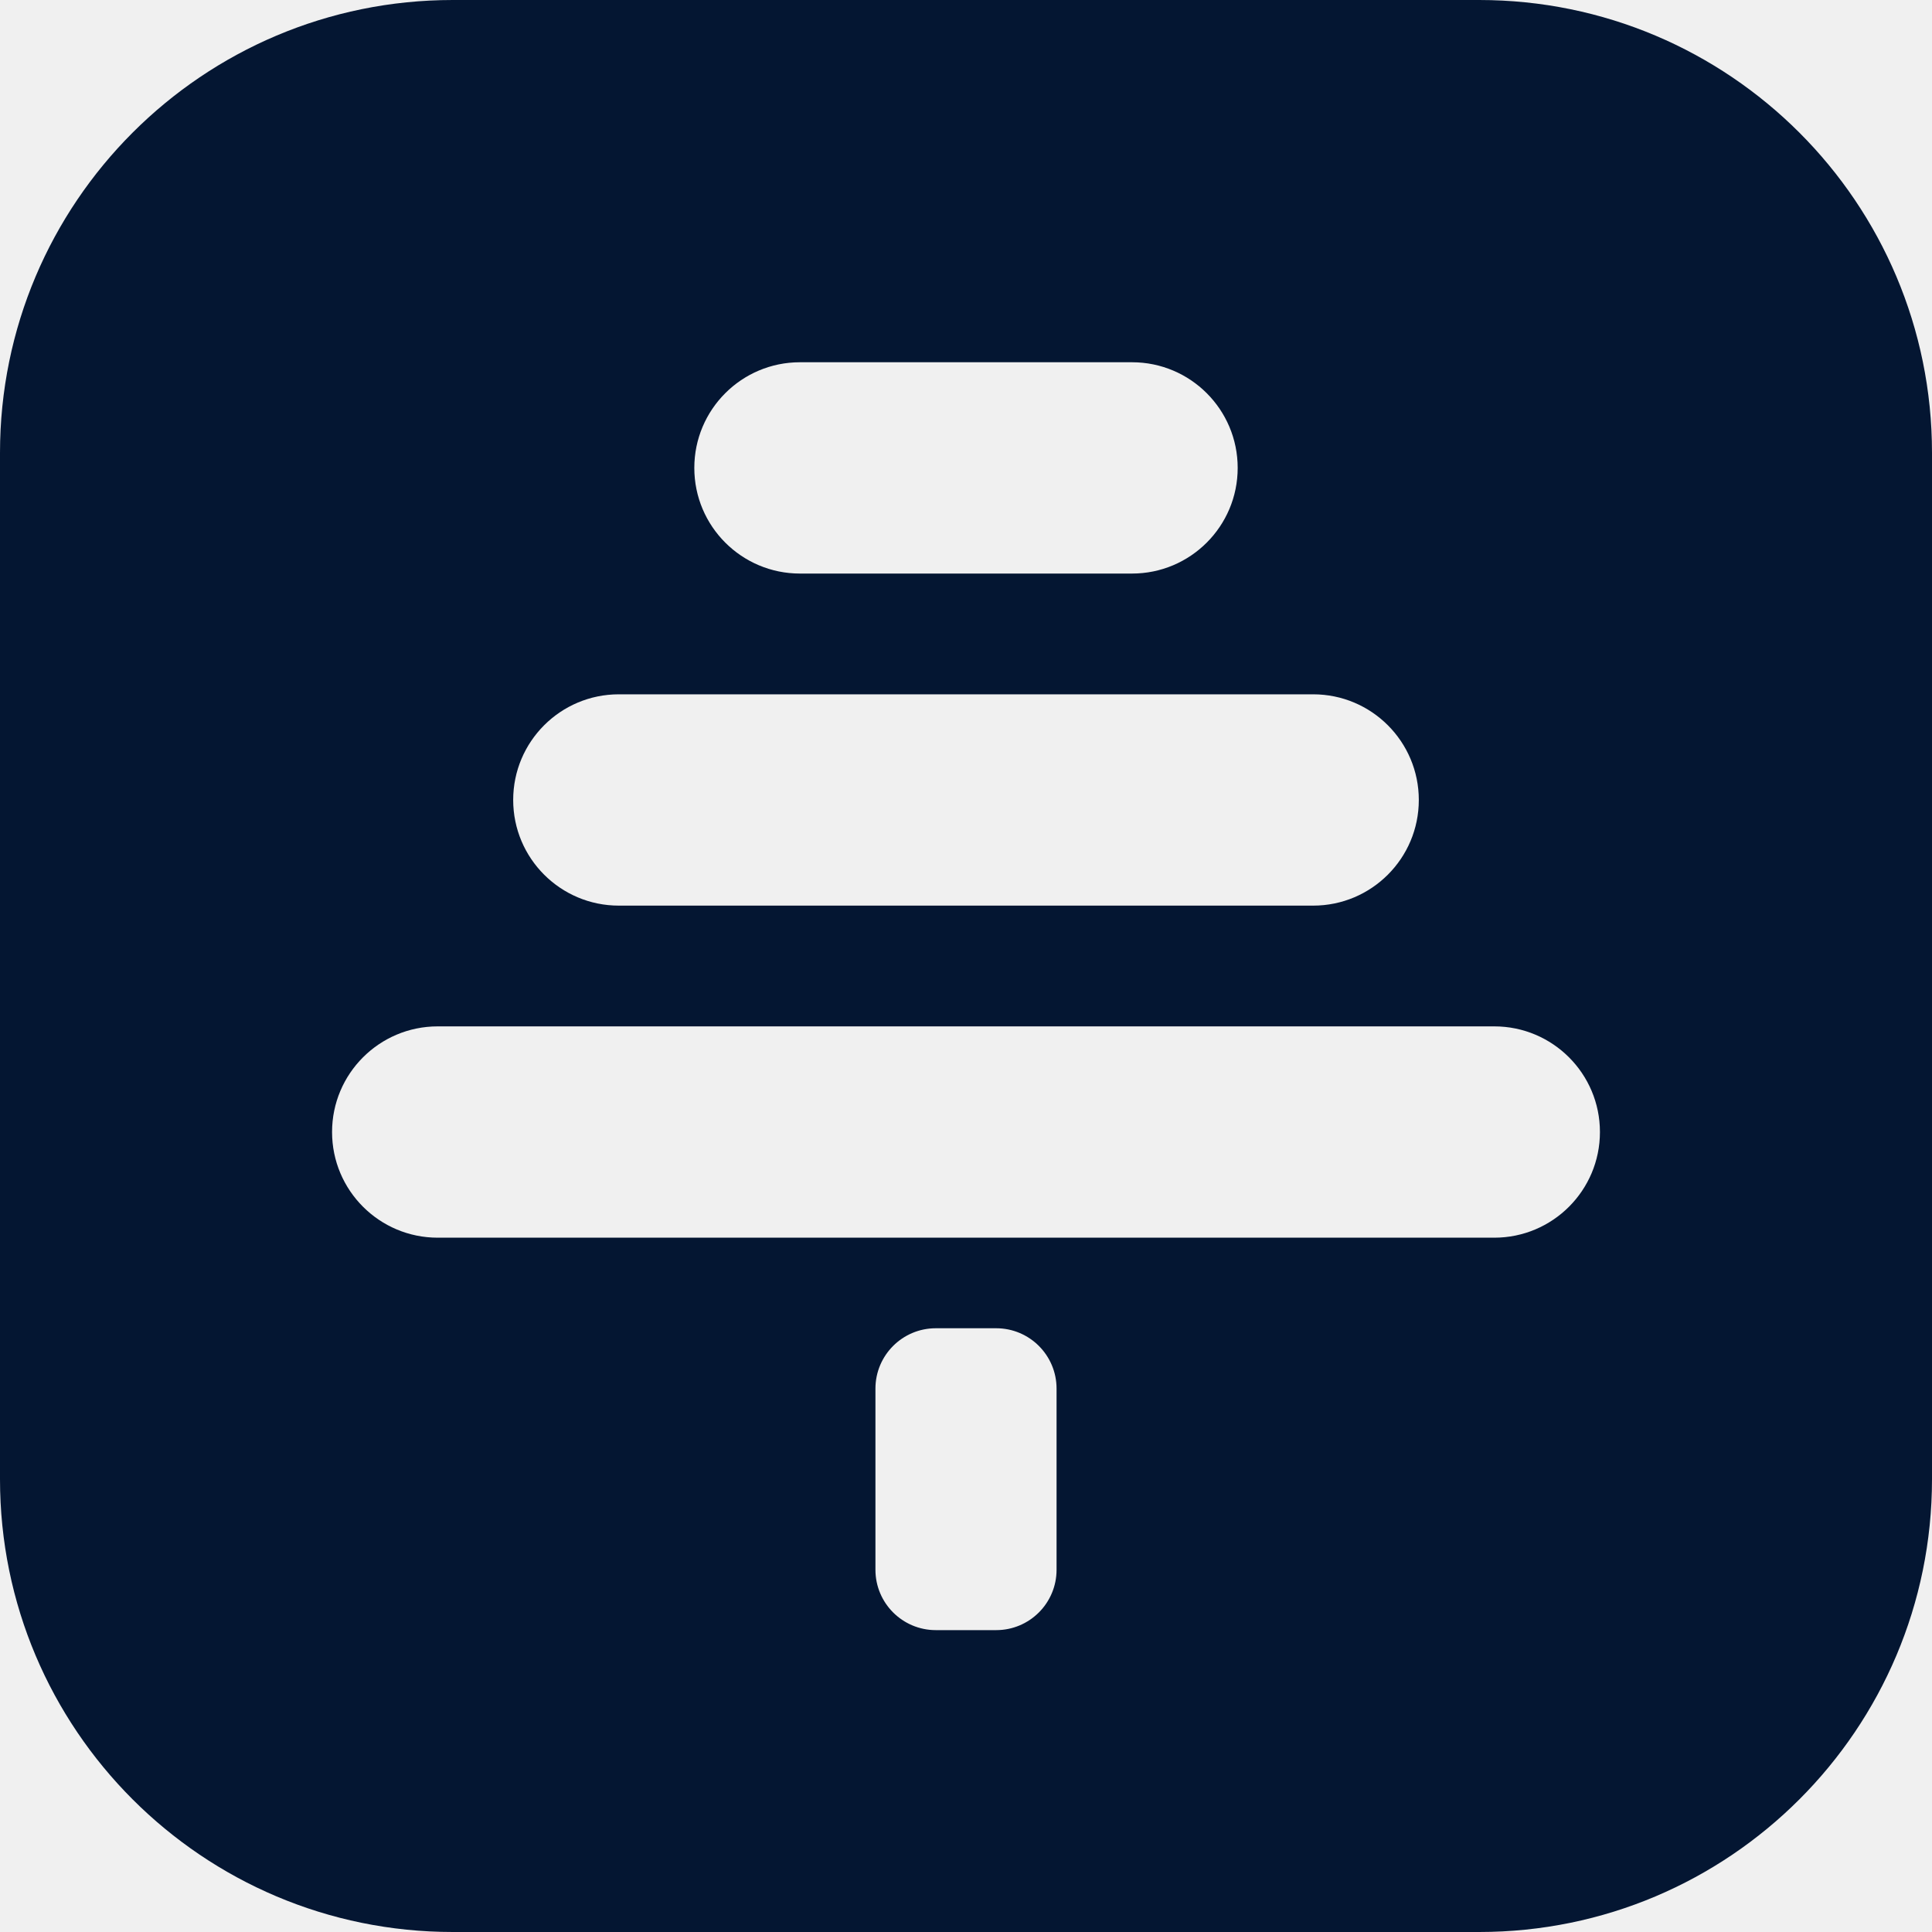
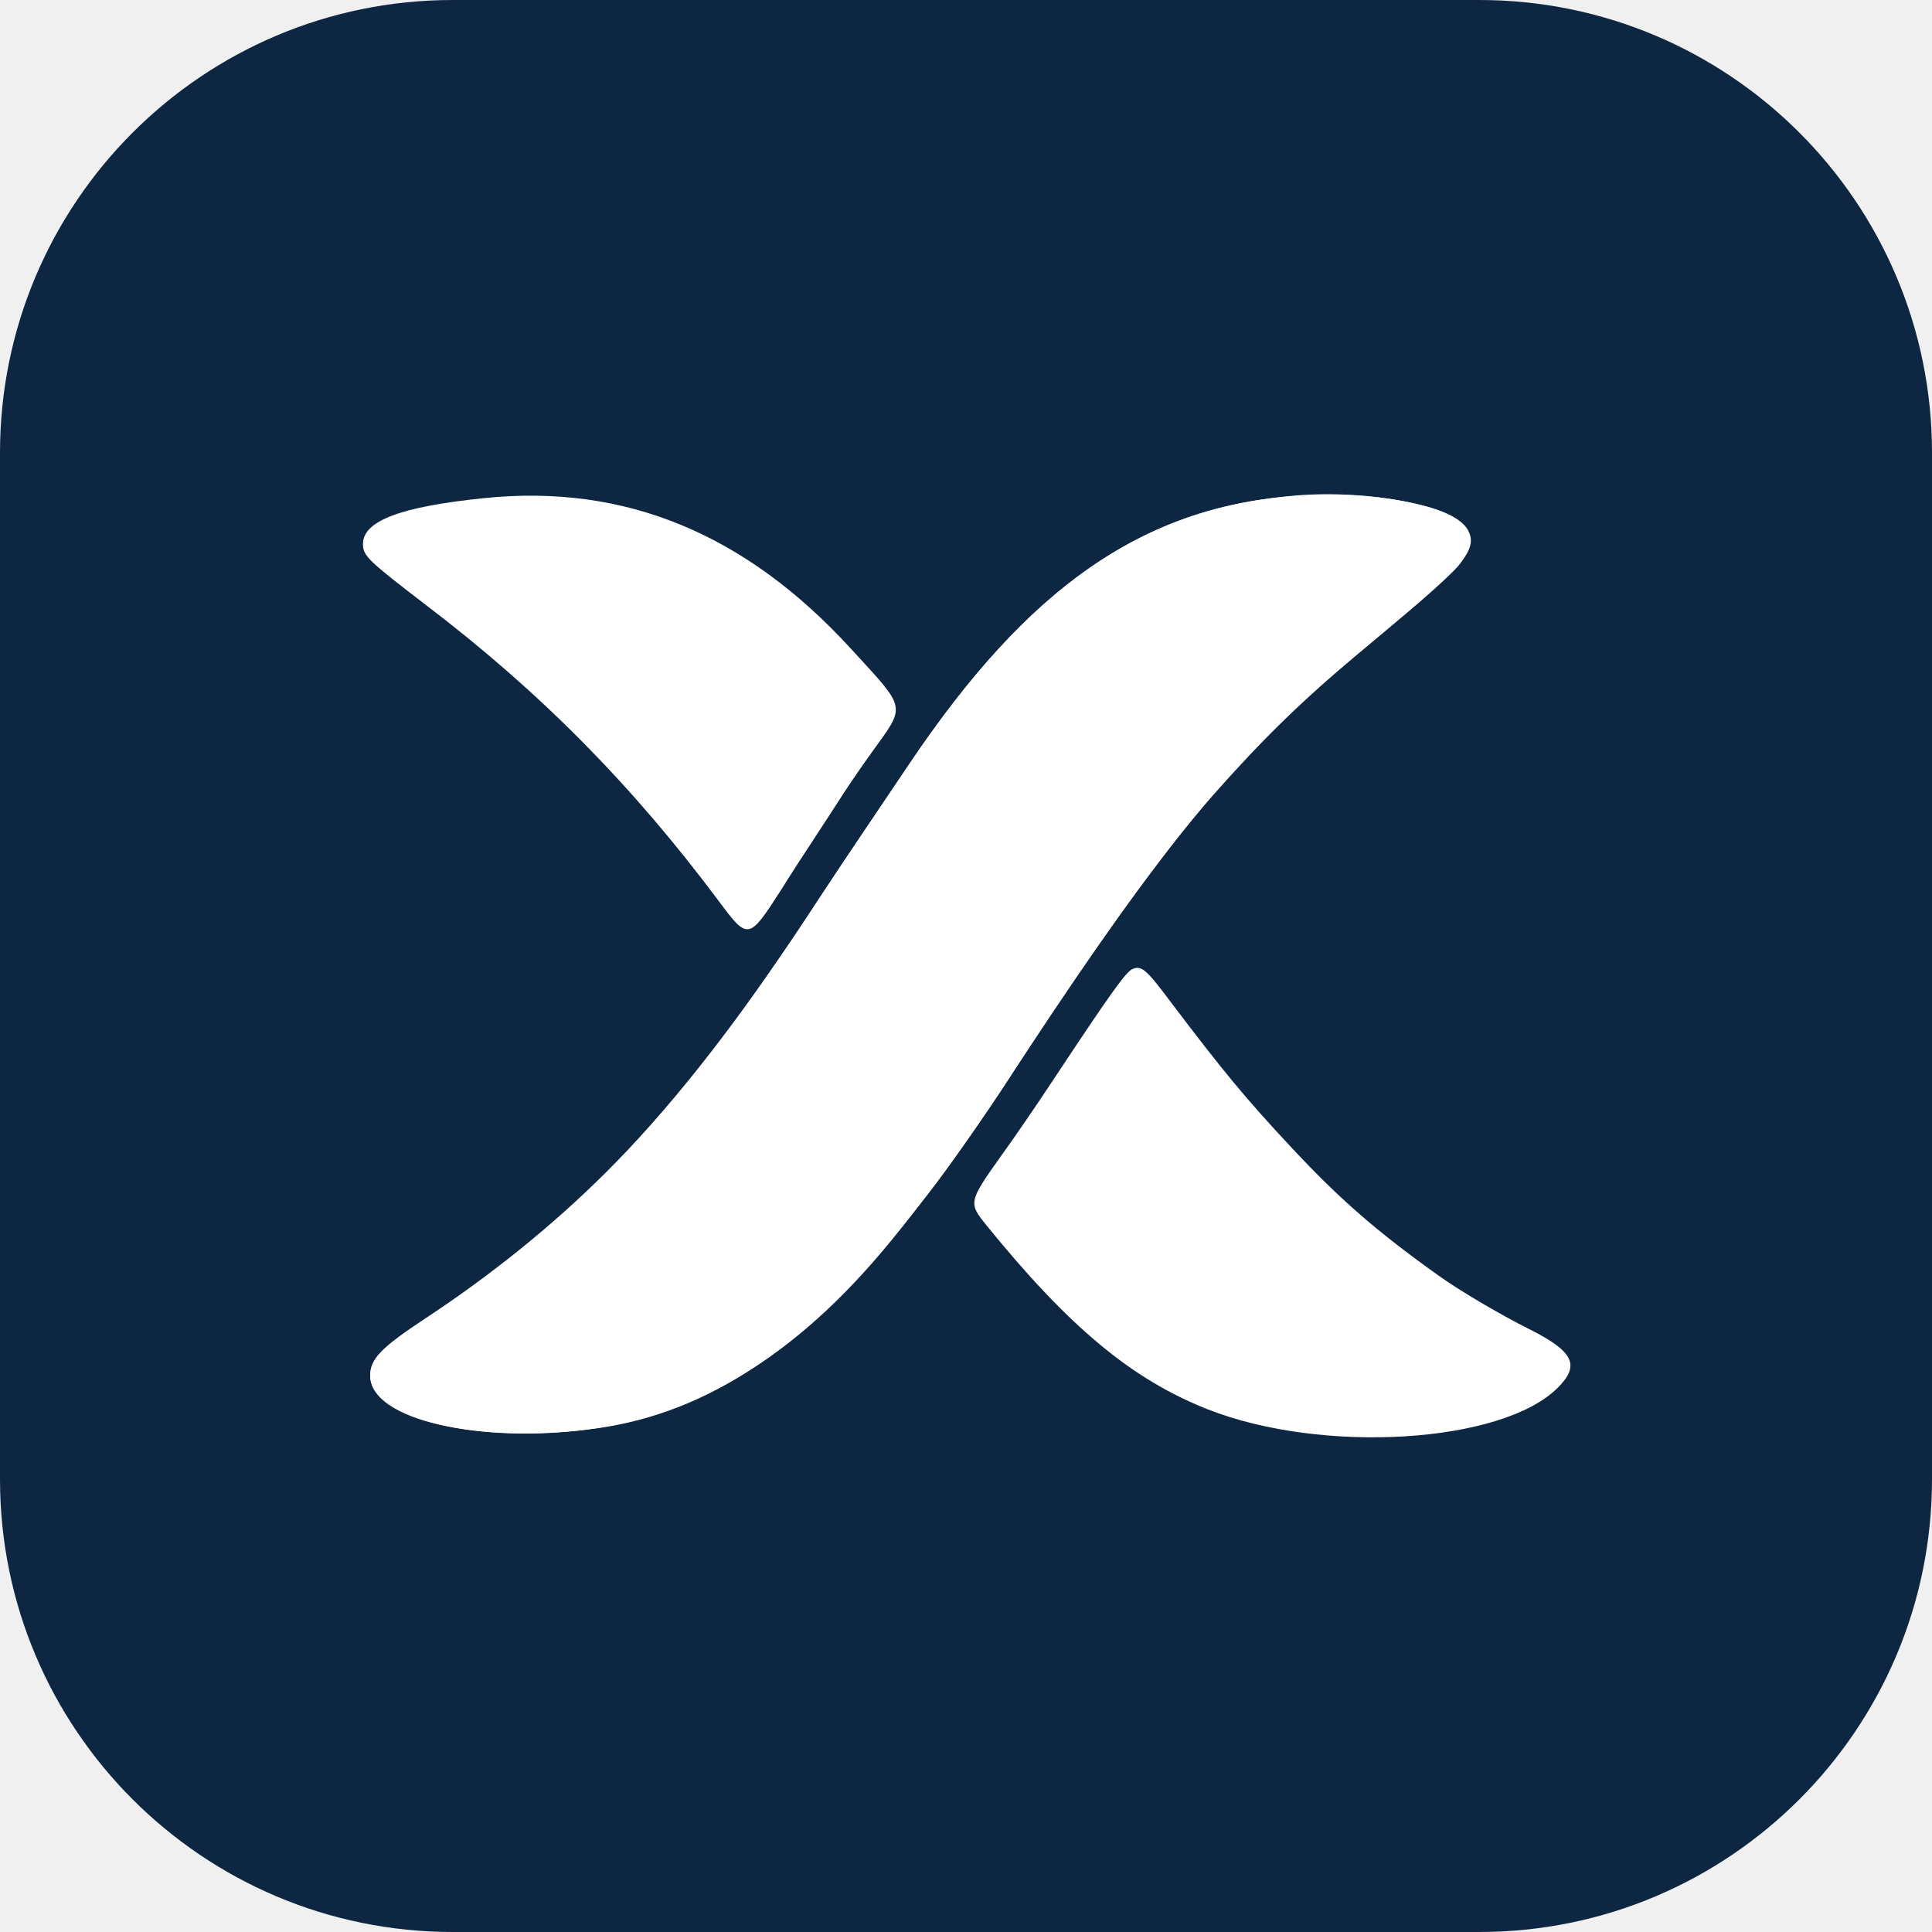
<svg xmlns="http://www.w3.org/2000/svg" viewBox="0 0 64 64">
-   <path d="M15 0h34a15 15 0 0 1 15 15v34a15 15 0 0 1-15 15H15A15 15 0 0 1 0 49V15A15 15 0 0 1 15 0z M20.5 23h23a3.5 3.5 0 0 1 0 7h-23a3.5 3.5 0 0 1 0-7z M31 44h2a2 2 0 0 1 2 2v6a2 2 0 0 1-2 2h-2a2 2 0 0 1-2-2v-6a2 2 0 0 1 2-2z M26.5 12h11a3.5 3.5 0 0 1 0 7h-11a3.5 3.5 0 0 1 0-7z M14.5 34h35a3.5 3.5 0 0 1 0 7h-35a3.5 3.5 0 0 1 0-7z" fill="#041632" fill-rule="evenodd" />
+   <path d="M15 0h34a15 15 0 0 1 15 15v34a15 15 0 0 1-15 15H15A15 15 0 0 1 0 49V15A15 15 0 0 1 15 0z" fill="#0D2743" />
+   <g transform="translate(-51.3 6.1) scale(0.03556)">
+     <g transform="translate(0 1232) scale(0.25 -0.25)">
+       <path d="M10626 3768 c-578 -31 -1016 -329 -1468 -1002 -31 -46 -104 -154 -162 -240 -58 -86 -141 -210 -184 -276 -490 -751 -888 -1177 -1438 -1537 -181 -118 -223 -161 -224 -225 -1 -164 405 -257 846 -196 419 59 786 307 1166 788 143 182 215 284 425 602 523 793 783 1108 1211 1469 31 26 95 79 142 119 142 119 242 208 264 235 106 127 26 207 -249 249 -103 16 -209 20 -329 14z M7574 3758 c-312 -32 -451 -85 -451 -171 0 -44 19 -62 237 -229 425 -324 766 -669 1090 -1103 107 -144 111 -144 229 40 34 55 91 142 125 194 34 52 83 127 108 166 25 39 74 110 108 157 127 177 131 156 -78 384 -394 431 -844 616 -1368 562z M9990 2003 c-25 -11 -83 -93 -295 -413 -58 -88 -144 -214 -192 -280 -124 -174 -124 -178 -58 -260 309 -381 542 -575 825 -687 426 -168 1095 -128 1304 79 86 85 61 136 -106 220 -108 54 -259 143 -337 199 -230 164 -369 285 -548 477 -173 185 -256 286 -455 549 -86 115 -105 131 -138 116z" fill="#FFFFFF" />
+       <path d="M10601 3768 c-578 -48 -998 -340 -1443 -1002 -31 -46 -109 -162 -173 -257 -64 -95 -146 -218 -182 -274 -36 -55 -85 -129 -109 -163 -24 -34 -67 -97 -96 -139 -360 -521 -741 -899 -1244 -1233 -166 -110 -204 -150 -204 -212 1 -152 368 -249 772 -205 456 50 842 292 1205 753 28 36 73 93 98 125 70 88 226 311 302 429 282 440 577 851 759 1056 191 216 335 356 540 528 51 43 123 103 160 134 247 207 292 266 253 333 -52 88 -361 149 -638 127z" fill="#FFFFFF" />
+     </g>
+   </g>
</svg>
